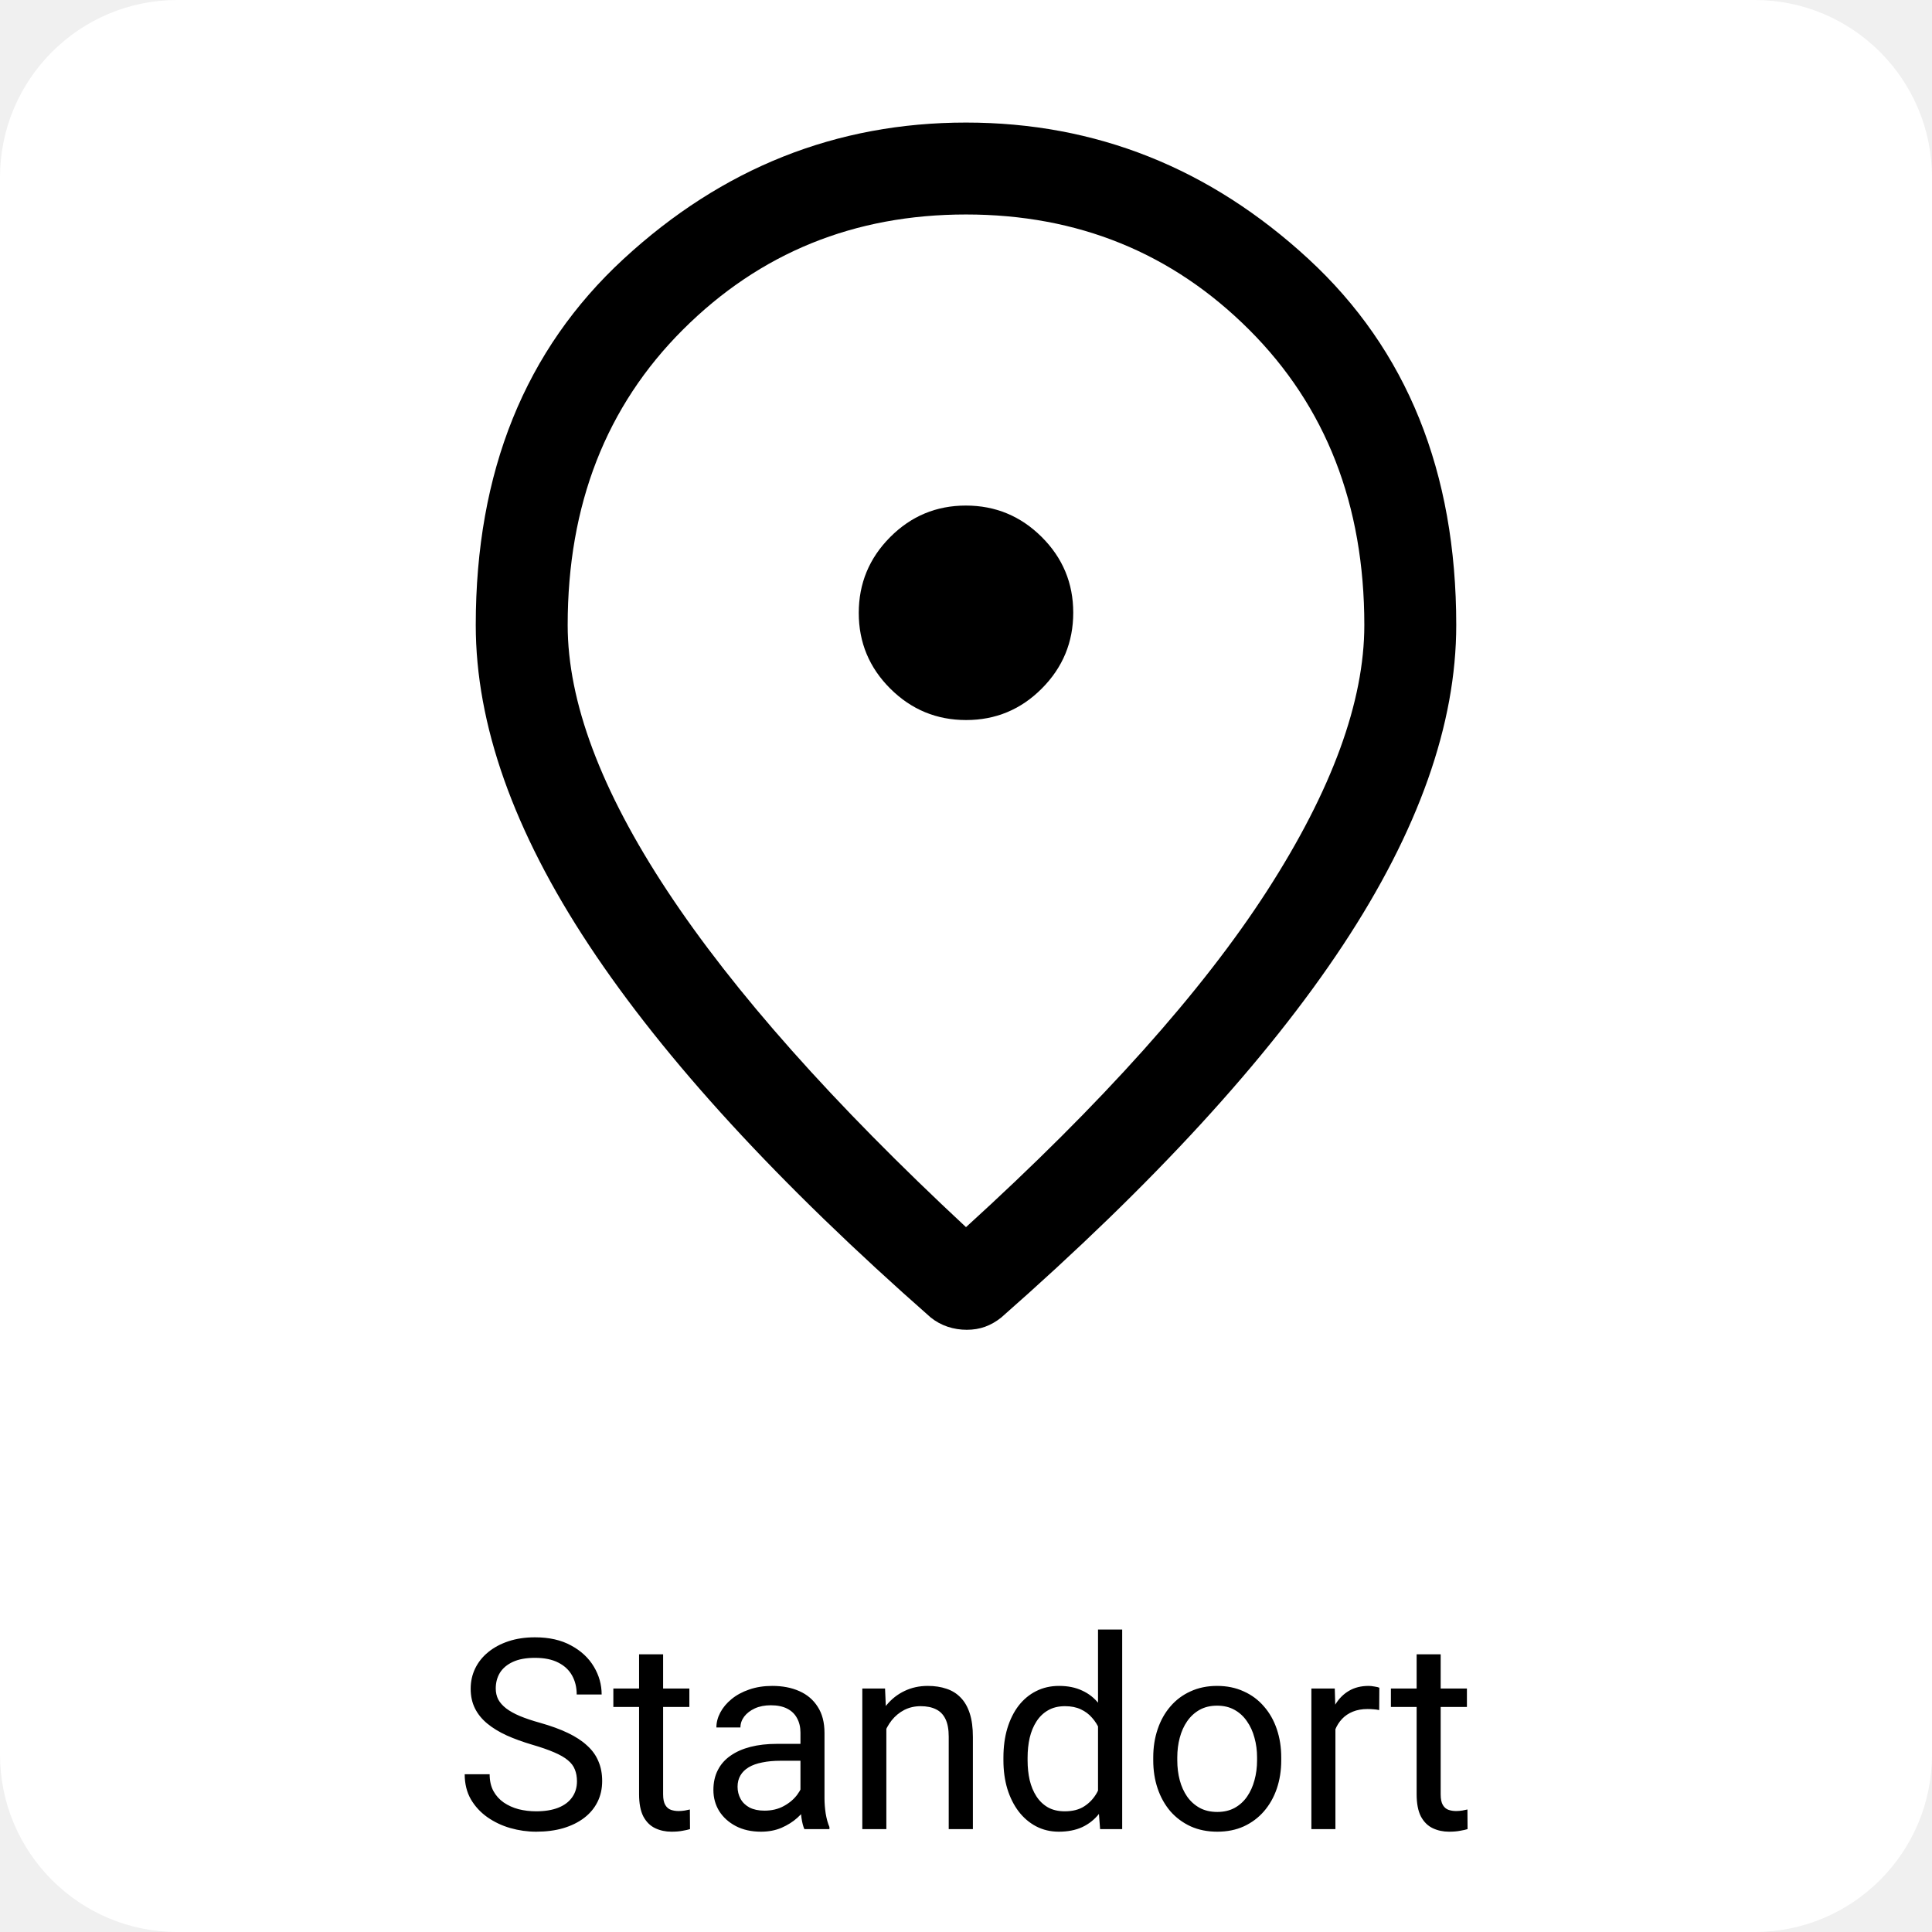
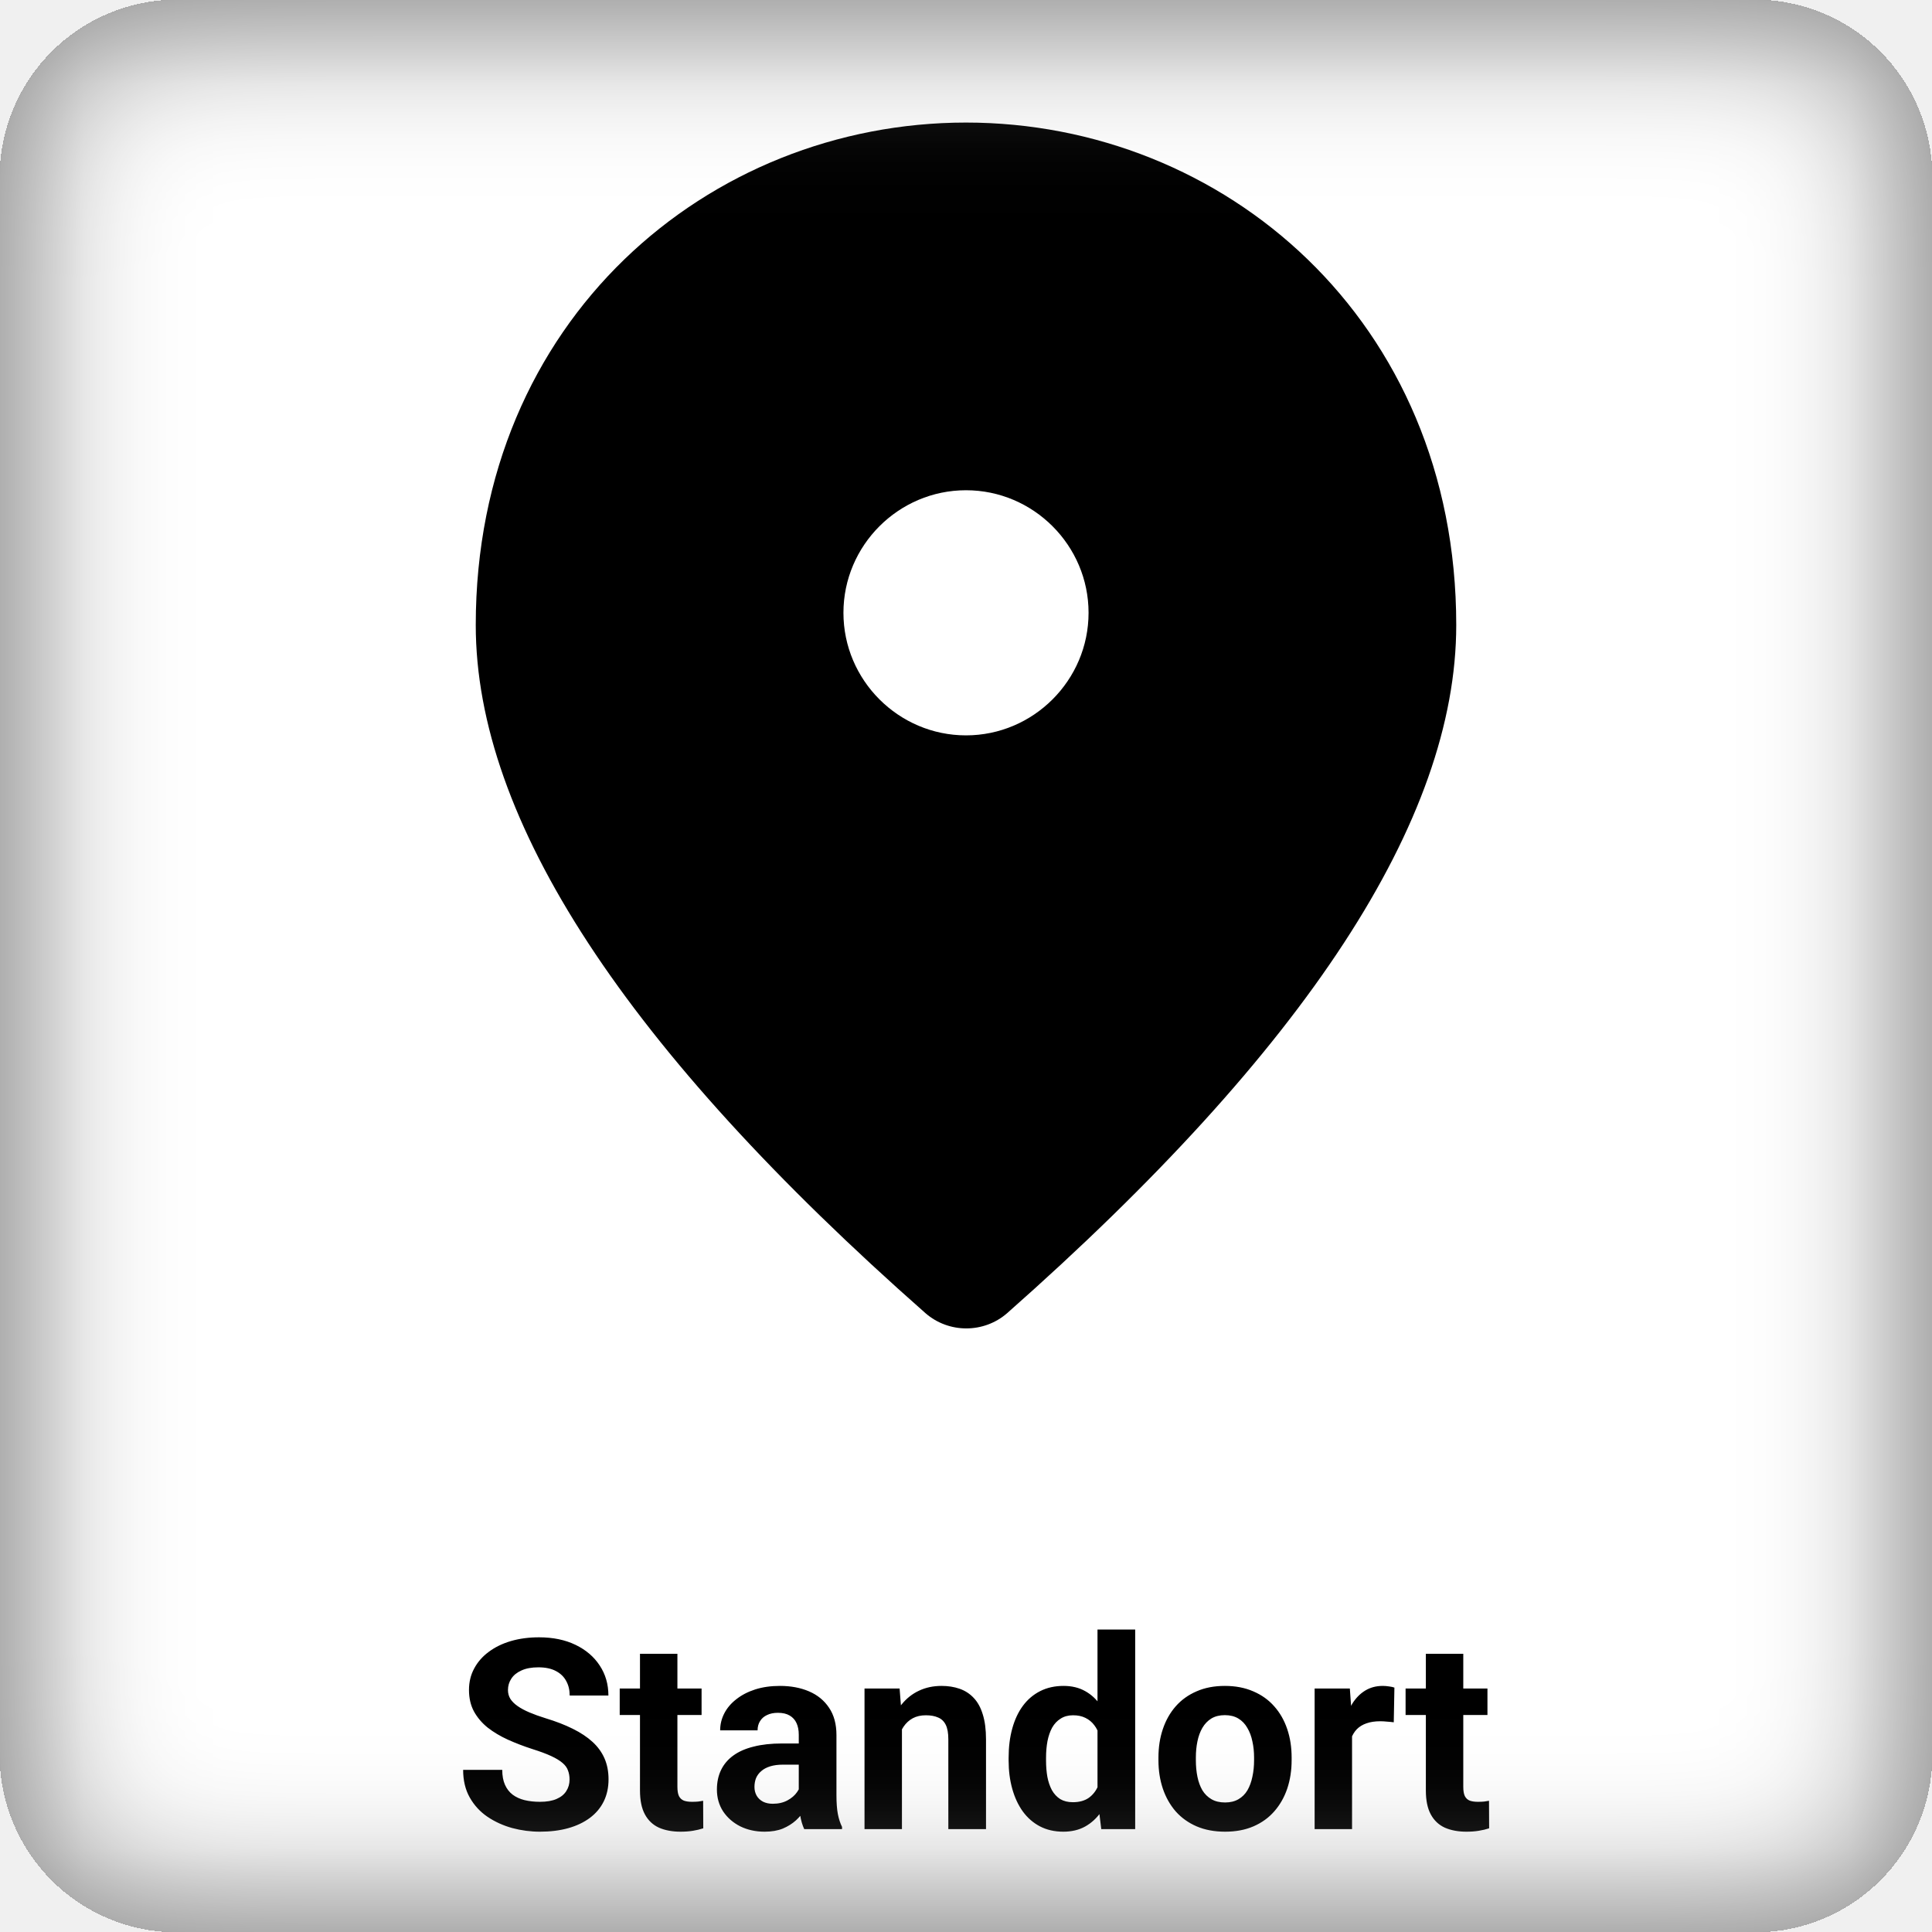
<svg xmlns="http://www.w3.org/2000/svg" width="1089" height="1089" viewBox="0 0 1089 1089" fill="none">
-   <g clip-path="url(#clip0_1701_9)">
-     <rect width="1089" height="1089" fill="white" />
-     <path d="M325.214 1004.05C325.214 1001.56 324.823 999.359 324.042 997.455C323.31 995.502 321.991 993.744 320.087 992.182C318.231 990.619 315.644 989.13 312.323 987.714C309.052 986.298 304.901 984.857 299.872 983.393C294.599 981.83 289.838 980.097 285.59 978.192C281.342 976.239 277.704 974.018 274.677 971.527C271.649 969.037 269.33 966.181 267.719 962.958C266.107 959.735 265.302 956.049 265.302 951.898C265.302 947.748 266.156 943.915 267.865 940.399C269.574 936.884 272.016 933.832 275.189 931.244C278.412 928.607 282.245 926.557 286.688 925.092C291.132 923.627 296.088 922.895 301.557 922.895C309.564 922.895 316.352 924.433 321.918 927.509C327.533 930.536 331.806 934.516 334.735 939.447C337.665 944.33 339.13 949.555 339.13 955.121H325.067C325.067 951.117 324.213 947.577 322.504 944.501C320.795 941.376 318.207 938.935 314.74 937.177C311.273 935.37 306.879 934.467 301.557 934.467C296.527 934.467 292.377 935.224 289.105 936.737C285.834 938.251 283.393 940.302 281.781 942.89C280.219 945.478 279.438 948.432 279.438 951.752C279.438 953.998 279.901 956.049 280.829 957.904C281.806 959.711 283.295 961.396 285.297 962.958C287.348 964.521 289.936 965.961 293.061 967.279C296.234 968.598 300.019 969.867 304.413 971.088C310.468 972.797 315.692 974.701 320.087 976.801C324.481 978.9 328.095 981.269 330.927 983.905C333.808 986.493 335.932 989.447 337.299 992.768C338.715 996.039 339.423 999.75 339.423 1003.9C339.423 1008.25 338.544 1012.18 336.786 1015.69C335.028 1019.21 332.514 1022.21 329.242 1024.7C325.971 1027.19 322.04 1029.12 317.45 1030.49C312.909 1031.81 307.831 1032.46 302.216 1032.46C297.284 1032.46 292.426 1031.78 287.641 1030.41C282.904 1029.05 278.583 1027 274.677 1024.26C270.819 1021.53 267.719 1018.16 265.375 1014.15C263.08 1010.1 261.933 1005.41 261.933 1000.09H275.995C275.995 1003.75 276.703 1006.9 278.119 1009.54C279.535 1012.13 281.464 1014.28 283.905 1015.99C286.396 1017.69 289.203 1018.96 292.328 1019.79C295.502 1020.58 298.798 1020.97 302.216 1020.97C307.147 1020.97 311.322 1020.28 314.74 1018.92C318.158 1017.55 320.746 1015.59 322.504 1013.06C324.311 1010.52 325.214 1007.51 325.214 1004.05ZM388.568 951.752V962.152H345.722V951.752H388.568ZM360.224 932.489H373.773V1011.37C373.773 1014.06 374.188 1016.08 375.019 1017.45C375.849 1018.82 376.923 1019.72 378.241 1020.16C379.56 1020.6 380.976 1020.82 382.489 1020.82C383.612 1020.82 384.784 1020.72 386.005 1020.53C387.274 1020.28 388.227 1020.09 388.861 1019.94L388.935 1031C387.86 1031.34 386.444 1031.66 384.687 1031.95C382.978 1032.29 380.902 1032.46 378.461 1032.46C375.141 1032.46 372.089 1031.81 369.306 1030.49C366.522 1029.17 364.301 1026.97 362.641 1023.9C361.029 1020.77 360.224 1016.57 360.224 1011.3V932.489ZM451.19 1017.45V976.654C451.19 973.529 450.556 970.819 449.286 968.524C448.065 966.181 446.21 964.374 443.72 963.104C441.229 961.835 438.153 961.2 434.491 961.2C431.073 961.2 428.07 961.786 425.482 962.958C422.943 964.13 420.941 965.668 419.477 967.572C418.061 969.477 417.353 971.527 417.353 973.725H403.803C403.803 970.893 404.535 968.085 406 965.302C407.465 962.519 409.564 960.004 412.299 957.758C415.082 955.463 418.402 953.656 422.26 952.338C426.166 950.971 430.512 950.287 435.297 950.287C441.059 950.287 446.137 951.264 450.531 953.217C454.975 955.17 458.441 958.124 460.932 962.079C463.471 965.985 464.74 970.893 464.74 976.801V1013.71C464.74 1016.35 464.96 1019.16 465.399 1022.14C465.888 1025.12 466.596 1027.68 467.523 1029.83V1031H453.388C452.704 1029.44 452.167 1027.36 451.776 1024.77C451.386 1022.14 451.19 1019.7 451.19 1017.45ZM453.534 982.953L453.681 992.475H439.984C436.127 992.475 432.685 992.792 429.657 993.427C426.63 994.013 424.091 994.916 422.04 996.137C419.989 997.357 418.427 998.896 417.353 1000.75C416.278 1002.56 415.741 1004.68 415.741 1007.12C415.741 1009.61 416.303 1011.88 417.426 1013.93C418.549 1015.99 420.233 1017.62 422.479 1018.84C424.774 1020.01 427.582 1020.6 430.902 1020.6C435.053 1020.6 438.715 1019.72 441.889 1017.96C445.062 1016.21 447.577 1014.06 449.433 1011.52C451.337 1008.98 452.362 1006.51 452.509 1004.12L458.295 1010.64C457.953 1012.69 457.025 1014.96 455.512 1017.45C453.998 1019.94 451.972 1022.33 449.433 1024.63C446.942 1026.87 443.964 1028.75 440.497 1030.27C437.079 1031.73 433.222 1032.46 428.925 1032.46C423.554 1032.46 418.842 1031.42 414.789 1029.32C410.785 1027.22 407.66 1024.41 405.414 1020.89C403.217 1017.33 402.118 1013.35 402.118 1008.95C402.118 1004.71 402.948 1000.97 404.608 997.748C406.269 994.477 408.661 991.767 411.786 989.618C414.911 987.421 418.671 985.761 423.065 984.638C427.46 983.515 432.367 982.953 437.787 982.953H453.534ZM499.604 968.671V1031H486.054V951.752H498.871L499.604 968.671ZM496.381 988.373L490.741 988.153C490.79 982.733 491.596 977.729 493.158 973.139C494.721 968.5 496.918 964.472 499.75 961.054C502.582 957.636 505.951 954.999 509.857 953.144C513.812 951.239 518.183 950.287 522.968 950.287C526.874 950.287 530.39 950.824 533.515 951.898C536.64 952.924 539.301 954.584 541.498 956.879C543.744 959.174 545.453 962.152 546.625 965.814C547.797 969.428 548.383 973.847 548.383 979.071V1031H534.76V978.925C534.76 974.774 534.149 971.454 532.929 968.964C531.708 966.425 529.926 964.594 527.582 963.471C525.238 962.299 522.357 961.713 518.939 961.713C515.57 961.713 512.494 962.421 509.711 963.837C506.977 965.253 504.608 967.206 502.606 969.696C500.653 972.187 499.115 975.043 497.992 978.266C496.918 981.439 496.381 984.809 496.381 988.373ZM618.915 1015.62V918.5H632.538V1031H620.087L618.915 1015.62ZM565.595 992.255V990.717C565.595 984.662 566.327 979.169 567.792 974.237C569.306 969.257 571.43 964.984 574.164 961.42C576.947 957.855 580.243 955.121 584.052 953.217C587.909 951.264 592.206 950.287 596.942 950.287C601.923 950.287 606.269 951.166 609.979 952.924C613.739 954.633 616.913 957.147 619.501 960.468C622.138 963.739 624.213 967.694 625.727 972.333C627.24 976.972 628.29 982.221 628.876 988.08V994.818C628.339 1000.63 627.289 1005.85 625.727 1010.49C624.213 1015.13 622.138 1019.09 619.501 1022.36C616.913 1025.63 613.739 1028.14 609.979 1029.9C606.22 1031.61 601.825 1032.46 596.796 1032.46C592.157 1032.46 587.909 1031.46 584.052 1029.46C580.243 1027.46 576.947 1024.65 574.164 1021.04C571.43 1017.43 569.306 1013.18 567.792 1008.29C566.327 1003.36 565.595 998.017 565.595 992.255ZM579.218 990.717V992.255C579.218 996.21 579.608 999.921 580.39 1003.39C581.22 1006.85 582.489 1009.91 584.198 1012.54C585.907 1015.18 588.08 1017.25 590.717 1018.77C593.354 1020.23 596.503 1020.97 600.165 1020.97C604.657 1020.97 608.344 1020.01 611.225 1018.11C614.154 1016.21 616.498 1013.69 618.256 1010.57C620.014 1007.44 621.381 1004.05 622.357 1000.38V982.733C621.771 980.048 620.917 977.46 619.794 974.97C618.72 972.431 617.304 970.185 615.546 968.231C613.837 966.229 611.713 964.643 609.174 963.471C606.684 962.299 603.729 961.713 600.312 961.713C596.601 961.713 593.402 962.494 590.717 964.057C588.08 965.57 585.907 967.67 584.198 970.355C582.489 972.992 581.22 976.068 580.39 979.584C579.608 983.051 579.218 986.762 579.218 990.717ZM650.043 992.255V990.57C650.043 984.857 650.873 979.56 652.533 974.677C654.193 969.745 656.586 965.473 659.711 961.859C662.836 958.197 666.62 955.365 671.063 953.363C675.507 951.312 680.487 950.287 686.005 950.287C691.571 950.287 696.576 951.312 701.02 953.363C705.512 955.365 709.32 958.197 712.445 961.859C715.619 965.473 718.036 969.745 719.696 974.677C721.356 979.56 722.187 984.857 722.187 990.57V992.255C722.187 997.968 721.356 1003.27 719.696 1008.15C718.036 1013.03 715.619 1017.3 712.445 1020.97C709.32 1024.58 705.536 1027.41 701.093 1029.46C696.698 1031.46 691.718 1032.46 686.151 1032.46C680.585 1032.46 675.58 1031.46 671.137 1029.46C666.693 1027.41 662.885 1024.58 659.711 1020.97C656.586 1017.3 654.193 1013.03 652.533 1008.15C650.873 1003.27 650.043 997.968 650.043 992.255ZM663.593 990.57V992.255C663.593 996.21 664.057 999.945 664.984 1003.46C665.912 1006.93 667.304 1010 669.159 1012.69C671.063 1015.38 673.432 1017.5 676.264 1019.06C679.096 1020.58 682.392 1021.33 686.151 1021.33C689.862 1021.33 693.109 1020.58 695.893 1019.06C698.725 1017.5 701.068 1015.38 702.924 1012.69C704.779 1010 706.171 1006.93 707.099 1003.46C708.075 999.945 708.563 996.21 708.563 992.255V990.57C708.563 986.664 708.075 982.978 707.099 979.511C706.171 975.995 704.755 972.895 702.851 970.209C700.995 967.475 698.651 965.326 695.819 963.764C693.036 962.201 689.765 961.42 686.005 961.42C682.294 961.42 679.022 962.201 676.19 963.764C673.407 965.326 671.063 967.475 669.159 970.209C667.304 972.895 665.912 975.995 664.984 979.511C664.057 982.978 663.593 986.664 663.593 990.57ZM752.729 964.203V1031H739.179V951.752H752.362L752.729 964.203ZM777.484 951.312L777.411 963.91C776.288 963.666 775.214 963.52 774.188 963.471C773.212 963.373 772.089 963.324 770.819 963.324C767.694 963.324 764.936 963.812 762.543 964.789C760.15 965.766 758.124 967.133 756.464 968.891C754.804 970.648 753.485 972.748 752.509 975.189C751.581 977.582 750.971 980.219 750.678 983.1L746.869 985.297C746.869 980.512 747.333 976.02 748.261 971.82C749.237 967.621 750.727 963.91 752.729 960.688C754.73 957.416 757.27 954.877 760.346 953.07C763.471 951.215 767.182 950.287 771.479 950.287C772.455 950.287 773.578 950.409 774.848 950.653C776.117 950.849 776.996 951.068 777.484 951.312ZM826.85 951.752V962.152H784.003V951.752H826.85ZM798.505 932.489H812.055V1011.37C812.055 1014.06 812.47 1016.08 813.3 1017.45C814.13 1018.82 815.204 1019.72 816.522 1020.16C817.841 1020.6 819.257 1020.82 820.771 1020.82C821.894 1020.82 823.065 1020.72 824.286 1020.53C825.556 1020.28 826.508 1020.09 827.143 1019.94L827.216 1031C826.142 1031.34 824.726 1031.66 822.968 1031.95C821.259 1032.29 819.184 1032.46 816.742 1032.46C813.422 1032.46 810.37 1031.81 807.587 1030.49C804.804 1029.17 802.582 1026.97 800.922 1023.9C799.311 1020.77 798.505 1016.57 798.505 1011.3V932.489Z" fill="black" />
-     <path d="M544.577 405.864C561.221 405.864 575.444 399.938 587.246 388.085C599.047 376.232 604.948 361.984 604.948 345.34C604.948 328.696 599.022 314.473 587.169 302.671C575.316 290.869 561.068 284.968 544.423 284.968C527.78 284.968 513.557 290.895 501.755 302.748C489.953 314.6 484.052 328.849 484.052 345.493C484.052 362.137 489.979 376.36 501.832 388.162C513.684 399.963 527.933 405.864 544.577 405.864ZM544.5 691.697C621.068 622.038 677.63 558.855 714.186 502.149C750.743 445.443 769.021 395.502 769.021 352.325C769.021 284.514 747.349 228.989 704.003 185.752C660.659 142.514 607.491 120.896 544.5 120.896C481.51 120.896 428.342 142.514 384.997 185.752C341.652 228.989 319.979 284.514 319.979 352.325C319.979 395.502 338.69 445.443 376.11 502.149C413.53 558.855 469.66 622.038 544.5 691.697ZM544.932 749.554C541.19 749.554 537.592 748.978 534.138 747.827C530.684 746.675 527.517 744.948 524.639 742.646C438.86 667.23 374.67 597.313 332.069 532.896C289.468 468.479 268.167 408.289 268.167 352.325C268.167 265.971 295.944 197.175 351.499 145.938C407.053 94.701 471.387 69.083 544.5 69.083C617.614 69.083 681.947 94.701 737.502 145.938C793.056 197.175 820.834 265.971 820.834 352.325C820.834 408.167 799.533 468.327 756.932 532.805C714.33 597.283 650.14 667.23 564.362 742.646C561.483 744.948 558.461 746.675 555.295 747.827C552.128 748.978 548.674 749.554 544.932 749.554Z" fill="black" />
+   <g filter="url(#filter0_i_2018_45)">
+     <g clip-path="url(#clip0_2018_45)">
+       <rect width="1089" height="1089" fill="white" />
+       <path d="M321.039 1003.09C321.039 1001.19 320.746 999.481 320.16 997.968C319.623 996.405 318.598 994.989 317.084 993.72C315.57 992.401 313.446 991.107 310.712 989.838C307.978 988.568 304.438 987.25 300.092 985.883C295.258 984.32 290.668 982.562 286.322 980.609C282.025 978.656 278.217 976.386 274.896 973.798C271.625 971.161 269.037 968.109 267.133 964.643C265.277 961.176 264.35 957.147 264.35 952.558C264.35 948.114 265.326 944.086 267.279 940.473C269.232 936.811 271.967 933.686 275.482 931.098C278.998 928.461 283.148 926.435 287.934 925.019C292.768 923.603 298.065 922.895 303.827 922.895C311.688 922.895 318.549 924.311 324.408 927.143C330.268 929.975 334.809 933.856 338.031 938.788C341.303 943.72 342.938 949.359 342.938 955.707H321.112C321.112 952.582 320.453 949.848 319.135 947.504C317.865 945.111 315.912 943.231 313.275 941.864C310.688 940.497 307.416 939.813 303.461 939.813C299.652 939.813 296.479 940.399 293.939 941.571C291.4 942.694 289.496 944.232 288.227 946.186C286.957 948.09 286.322 950.238 286.322 952.631C286.322 954.438 286.762 956.073 287.641 957.538C288.568 959.003 289.936 960.37 291.742 961.64C293.549 962.909 295.771 964.105 298.407 965.229C301.044 966.352 304.096 967.45 307.562 968.524C313.373 970.282 318.476 972.26 322.87 974.457C327.313 976.654 331.024 979.12 334.003 981.854C336.981 984.589 339.228 987.689 340.741 991.156C342.255 994.623 343.012 998.554 343.012 1002.95C343.012 1007.59 342.108 1011.74 340.302 1015.4C338.495 1019.06 335.883 1022.16 332.465 1024.7C329.047 1027.24 324.97 1029.17 320.233 1030.49C315.497 1031.81 310.199 1032.46 304.34 1032.46C299.066 1032.46 293.866 1031.78 288.739 1030.41C283.612 1029 278.949 1026.87 274.75 1024.04C270.6 1021.21 267.279 1017.6 264.789 1013.2C262.299 1008.81 261.054 1003.61 261.054 997.602H283.1C283.1 1000.92 283.612 1003.73 284.638 1006.02C285.663 1008.32 287.104 1010.17 288.959 1011.59C290.863 1013.01 293.109 1014.03 295.697 1014.67C298.334 1015.3 301.215 1015.62 304.34 1015.62C308.148 1015.62 311.273 1015.08 313.715 1014.01C316.205 1012.93 318.036 1011.44 319.208 1009.54C320.429 1007.64 321.039 1005.49 321.039 1003.09ZM395.453 951.752V966.693H349.311V951.752H395.453ZM360.736 932.196H381.83V1007.12C381.83 1009.42 382.123 1011.18 382.709 1012.4C383.344 1013.62 384.271 1014.47 385.492 1014.96C386.713 1015.4 388.251 1015.62 390.106 1015.62C391.425 1015.62 392.597 1015.57 393.622 1015.47C394.696 1015.33 395.6 1015.18 396.332 1015.03L396.405 1030.56C394.599 1031.15 392.646 1031.61 390.546 1031.95C388.446 1032.29 386.127 1032.46 383.588 1032.46C378.949 1032.46 374.896 1031.71 371.43 1030.19C368.012 1028.63 365.375 1026.14 363.52 1022.72C361.664 1019.31 360.736 1014.81 360.736 1009.25V932.196ZM450.238 1013.13V977.826C450.238 975.287 449.823 973.114 448.993 971.308C448.163 969.452 446.869 968.012 445.111 966.986C443.402 965.961 441.181 965.448 438.446 965.448C436.103 965.448 434.076 965.863 432.367 966.693C430.658 967.475 429.34 968.622 428.412 970.136C427.484 971.601 427.021 973.334 427.021 975.336H405.927C405.927 971.967 406.708 968.769 408.271 965.741C409.833 962.714 412.104 960.053 415.082 957.758C418.061 955.414 421.601 953.583 425.702 952.265C429.853 950.946 434.491 950.287 439.618 950.287C445.771 950.287 451.239 951.312 456.024 953.363C460.81 955.414 464.569 958.49 467.304 962.592C470.087 966.693 471.479 971.82 471.479 977.973V1011.88C471.479 1016.23 471.747 1019.79 472.284 1022.58C472.821 1025.31 473.603 1027.7 474.628 1029.75V1031H453.314C452.289 1028.85 451.508 1026.17 450.971 1022.94C450.482 1019.67 450.238 1016.4 450.238 1013.13ZM453.021 982.733L453.168 994.672H441.376C438.593 994.672 436.176 994.989 434.125 995.624C432.074 996.259 430.39 997.162 429.071 998.334C427.753 999.457 426.776 1000.78 426.142 1002.29C425.556 1003.8 425.263 1005.46 425.263 1007.27C425.263 1009.08 425.678 1010.71 426.508 1012.18C427.338 1013.59 428.534 1014.72 430.097 1015.55C431.659 1016.33 433.49 1016.72 435.59 1016.72C438.764 1016.72 441.522 1016.08 443.866 1014.81C446.21 1013.54 448.017 1011.98 449.286 1010.13C450.604 1008.27 451.288 1006.51 451.337 1004.85L456.903 1013.79C456.122 1015.79 455.048 1017.87 453.681 1020.01C452.362 1022.16 450.678 1024.19 448.627 1026.09C446.576 1027.95 444.11 1029.49 441.229 1030.71C438.349 1031.88 434.931 1032.46 430.976 1032.46C425.946 1032.46 421.381 1031.46 417.279 1029.46C413.227 1027.41 410.004 1024.6 407.611 1021.04C405.268 1017.43 404.096 1013.32 404.096 1008.73C404.096 1004.58 404.877 1000.9 406.439 997.675C408.002 994.452 410.297 991.742 413.324 989.545C416.4 987.299 420.233 985.614 424.823 984.491C429.413 983.319 434.735 982.733 440.79 982.733H453.021ZM508.393 968.671V1031H487.299V951.752H507.074L508.393 968.671ZM505.316 988.593H499.604C499.604 982.733 500.36 977.46 501.874 972.772C503.388 968.036 505.512 964.008 508.246 960.688C510.98 957.318 514.228 954.755 517.987 952.997C521.796 951.19 526.044 950.287 530.731 950.287C534.442 950.287 537.836 950.824 540.912 951.898C543.988 952.973 546.625 954.682 548.822 957.025C551.068 959.369 552.777 962.47 553.949 966.327C555.17 970.185 555.78 974.896 555.78 980.463V1031H534.54V980.39C534.54 976.874 534.052 974.14 533.075 972.187C532.099 970.233 530.658 968.866 528.754 968.085C526.898 967.255 524.604 966.84 521.869 966.84C519.037 966.84 516.571 967.401 514.472 968.524C512.421 969.647 510.712 971.21 509.345 973.212C508.026 975.165 507.025 977.46 506.342 980.097C505.658 982.733 505.316 985.565 505.316 988.593ZM618.622 1013.71V918.5H639.862V1031H620.746L618.622 1013.71ZM568.524 992.328V990.79C568.524 984.735 569.208 979.242 570.575 974.311C571.942 969.33 573.944 965.058 576.581 961.493C579.218 957.929 582.465 955.17 586.322 953.217C590.18 951.264 594.574 950.287 599.506 950.287C604.145 950.287 608.197 951.264 611.664 953.217C615.18 955.17 618.158 957.953 620.6 961.566C623.09 965.131 625.092 969.354 626.605 974.237C628.119 979.071 629.218 984.369 629.901 990.131V993.5C629.218 999.018 628.119 1004.14 626.605 1008.88C625.092 1013.62 623.09 1017.77 620.6 1021.33C618.158 1024.85 615.18 1027.58 611.664 1029.54C608.148 1031.49 604.047 1032.46 599.359 1032.46C594.428 1032.46 590.033 1031.46 586.176 1029.46C582.367 1027.46 579.145 1024.65 576.508 1021.04C573.92 1017.43 571.942 1013.18 570.575 1008.29C569.208 1003.41 568.524 998.09 568.524 992.328ZM589.618 990.79V992.328C589.618 995.6 589.862 998.651 590.351 1001.48C590.888 1004.32 591.742 1006.83 592.914 1009.03C594.135 1011.18 595.697 1012.86 597.602 1014.08C599.555 1015.25 601.923 1015.84 604.706 1015.84C608.319 1015.84 611.298 1015.03 613.642 1013.42C615.985 1011.76 617.768 1009.49 618.988 1006.61C620.258 1003.73 620.99 1000.41 621.186 996.649V987.055C621.039 983.979 620.6 981.22 619.867 978.778C619.184 976.288 618.158 974.164 616.791 972.406C615.473 970.648 613.812 969.281 611.811 968.305C609.857 967.328 607.538 966.84 604.853 966.84C602.118 966.84 599.774 967.475 597.821 968.744C595.868 969.965 594.281 971.649 593.061 973.798C591.889 975.946 591.01 978.485 590.424 981.415C589.887 984.296 589.618 987.421 589.618 990.79ZM652.973 992.182V990.644C652.973 984.833 653.803 979.486 655.463 974.604C657.123 969.672 659.54 965.399 662.714 961.786C665.888 958.173 669.794 955.365 674.433 953.363C679.071 951.312 684.394 950.287 690.399 950.287C696.405 950.287 701.752 951.312 706.439 953.363C711.127 955.365 715.058 958.173 718.231 961.786C721.454 965.399 723.896 969.672 725.556 974.604C727.216 979.486 728.046 984.833 728.046 990.644V992.182C728.046 997.943 727.216 1003.29 725.556 1008.22C723.896 1013.1 721.454 1017.38 718.231 1021.04C715.058 1024.65 711.151 1027.46 706.513 1029.46C701.874 1031.46 696.552 1032.46 690.546 1032.46C684.54 1032.46 679.193 1031.46 674.506 1029.46C669.867 1027.46 665.937 1024.65 662.714 1021.04C659.54 1017.38 657.123 1013.1 655.463 1008.22C653.803 1003.29 652.973 997.943 652.973 992.182ZM674.066 990.644V992.182C674.066 995.502 674.359 998.603 674.945 1001.48C675.531 1004.36 676.459 1006.9 677.729 1009.1C679.047 1011.25 680.756 1012.93 682.855 1014.15C684.955 1015.38 687.519 1015.99 690.546 1015.99C693.476 1015.99 695.99 1015.38 698.09 1014.15C700.189 1012.93 701.874 1011.25 703.144 1009.1C704.413 1006.9 705.341 1004.36 705.927 1001.48C706.562 998.603 706.879 995.502 706.879 992.182V990.644C706.879 987.421 706.562 984.394 705.927 981.562C705.341 978.681 704.389 976.142 703.07 973.944C701.801 971.698 700.116 969.94 698.017 968.671C695.917 967.401 693.378 966.767 690.399 966.767C687.421 966.767 684.882 967.401 682.782 968.671C680.731 969.94 679.047 971.698 677.729 973.944C676.459 976.142 675.531 978.681 674.945 981.562C674.359 984.394 674.066 987.421 674.066 990.644ZM762.104 969.037V1031H741.01V951.752H760.858L762.104 969.037ZM785.98 951.239L785.614 970.795C784.589 970.648 783.344 970.526 781.879 970.429C780.463 970.282 779.169 970.209 777.997 970.209C775.019 970.209 772.431 970.6 770.233 971.381C768.085 972.113 766.278 973.212 764.813 974.677C763.397 976.142 762.323 977.924 761.591 980.023C760.907 982.123 760.517 984.516 760.419 987.201L756.171 985.883C756.171 980.756 756.684 976.044 757.709 971.747C758.734 967.401 760.224 963.617 762.177 960.395C764.179 957.172 766.62 954.682 769.501 952.924C772.382 951.166 775.678 950.287 779.389 950.287C780.561 950.287 781.757 950.385 782.978 950.58C784.198 950.727 785.199 950.946 785.98 951.239ZM838.422 951.752V966.693H792.279V951.752H838.422ZM803.705 932.196H824.799V1007.12C824.799 1009.42 825.092 1011.18 825.678 1012.4C826.312 1013.62 827.24 1014.47 828.461 1014.96C829.682 1015.4 831.22 1015.62 833.075 1015.62C834.394 1015.62 835.565 1015.57 836.591 1015.47C837.665 1015.33 838.568 1015.18 839.301 1015.03L839.374 1030.56C837.567 1031.15 835.614 1031.61 833.515 1031.95C831.415 1032.29 829.096 1032.46 826.557 1032.46C821.918 1032.46 817.865 1031.71 814.398 1030.19C810.98 1028.63 808.344 1026.14 806.488 1022.72C804.633 1019.31 803.705 1014.81 803.705 1009.25V932.196Z" fill="black" />
+       <g clip-path="url(#clip1_2018_45)">
+         <g clip-path="url(#clip2_2018_45)">
+           <path d="M544.5 69.083C399.425 69.083 268.167 180.307 268.167 352.325C268.167 462.167 352.794 591.353 521.703 740.228C534.829 751.626 554.517 751.626 567.643 740.228C736.207 591.353 820.834 462.167 820.834 352.325C820.834 180.307 689.575 69.083 544.5 69.083ZM544.5 414.5C506.505 414.5 475.417 383.412 475.417 345.416C475.417 307.421 506.505 276.333 544.5 276.333C582.496 276.333 613.584 307.421 613.584 345.416C613.584 383.412 582.496 414.5 544.5 414.5Z" fill="black" />
+         </g>
+       </g>
+     </g>
  </g>
  <defs>
-     <clipPath id="clip0_1701_9">
+     <filter id="filter0_i_2018_45" x="0" y="0" width="1089" height="1089" filterUnits="userSpaceOnUse" color-interpolation-filters="sRGB">
+       <feFlood flood-opacity="0" result="BackgroundImageFix" />
+       <feBlend mode="normal" in="SourceGraphic" in2="BackgroundImageFix" result="shape" />
+       <feColorMatrix in="SourceAlpha" type="matrix" values="0 0 0 0 0 0 0 0 0 0 0 0 0 0 0 0 0 0 127 0" result="hardAlpha" />
+       <feOffset />
+       <feGaussianBlur stdDeviation="50" />
+       <feComposite in2="hardAlpha" operator="arithmetic" k2="-1" k3="1" />
+       <feColorMatrix type="matrix" values="0 0 0 0 0.541 0 0 0 0 0.541 0 0 0 0 0.541 0 0 0 1 0" />
+       <feBlend mode="normal" in2="shape" result="effect1_innerShadow_2018_45" />
+     </filter>
+     <clipPath id="clip0_2018_45">
      <rect width="1089" height="1089" rx="100" fill="white" />
+     </clipPath>
+     <clipPath id="clip1_2018_45">
+       <rect width="829" height="829" fill="white" transform="translate(130)" />
+     </clipPath>
+     <clipPath id="clip2_2018_45">
+       <rect width="829" height="829" fill="white" transform="translate(130)" />
    </clipPath>
  </defs>
</svg>
